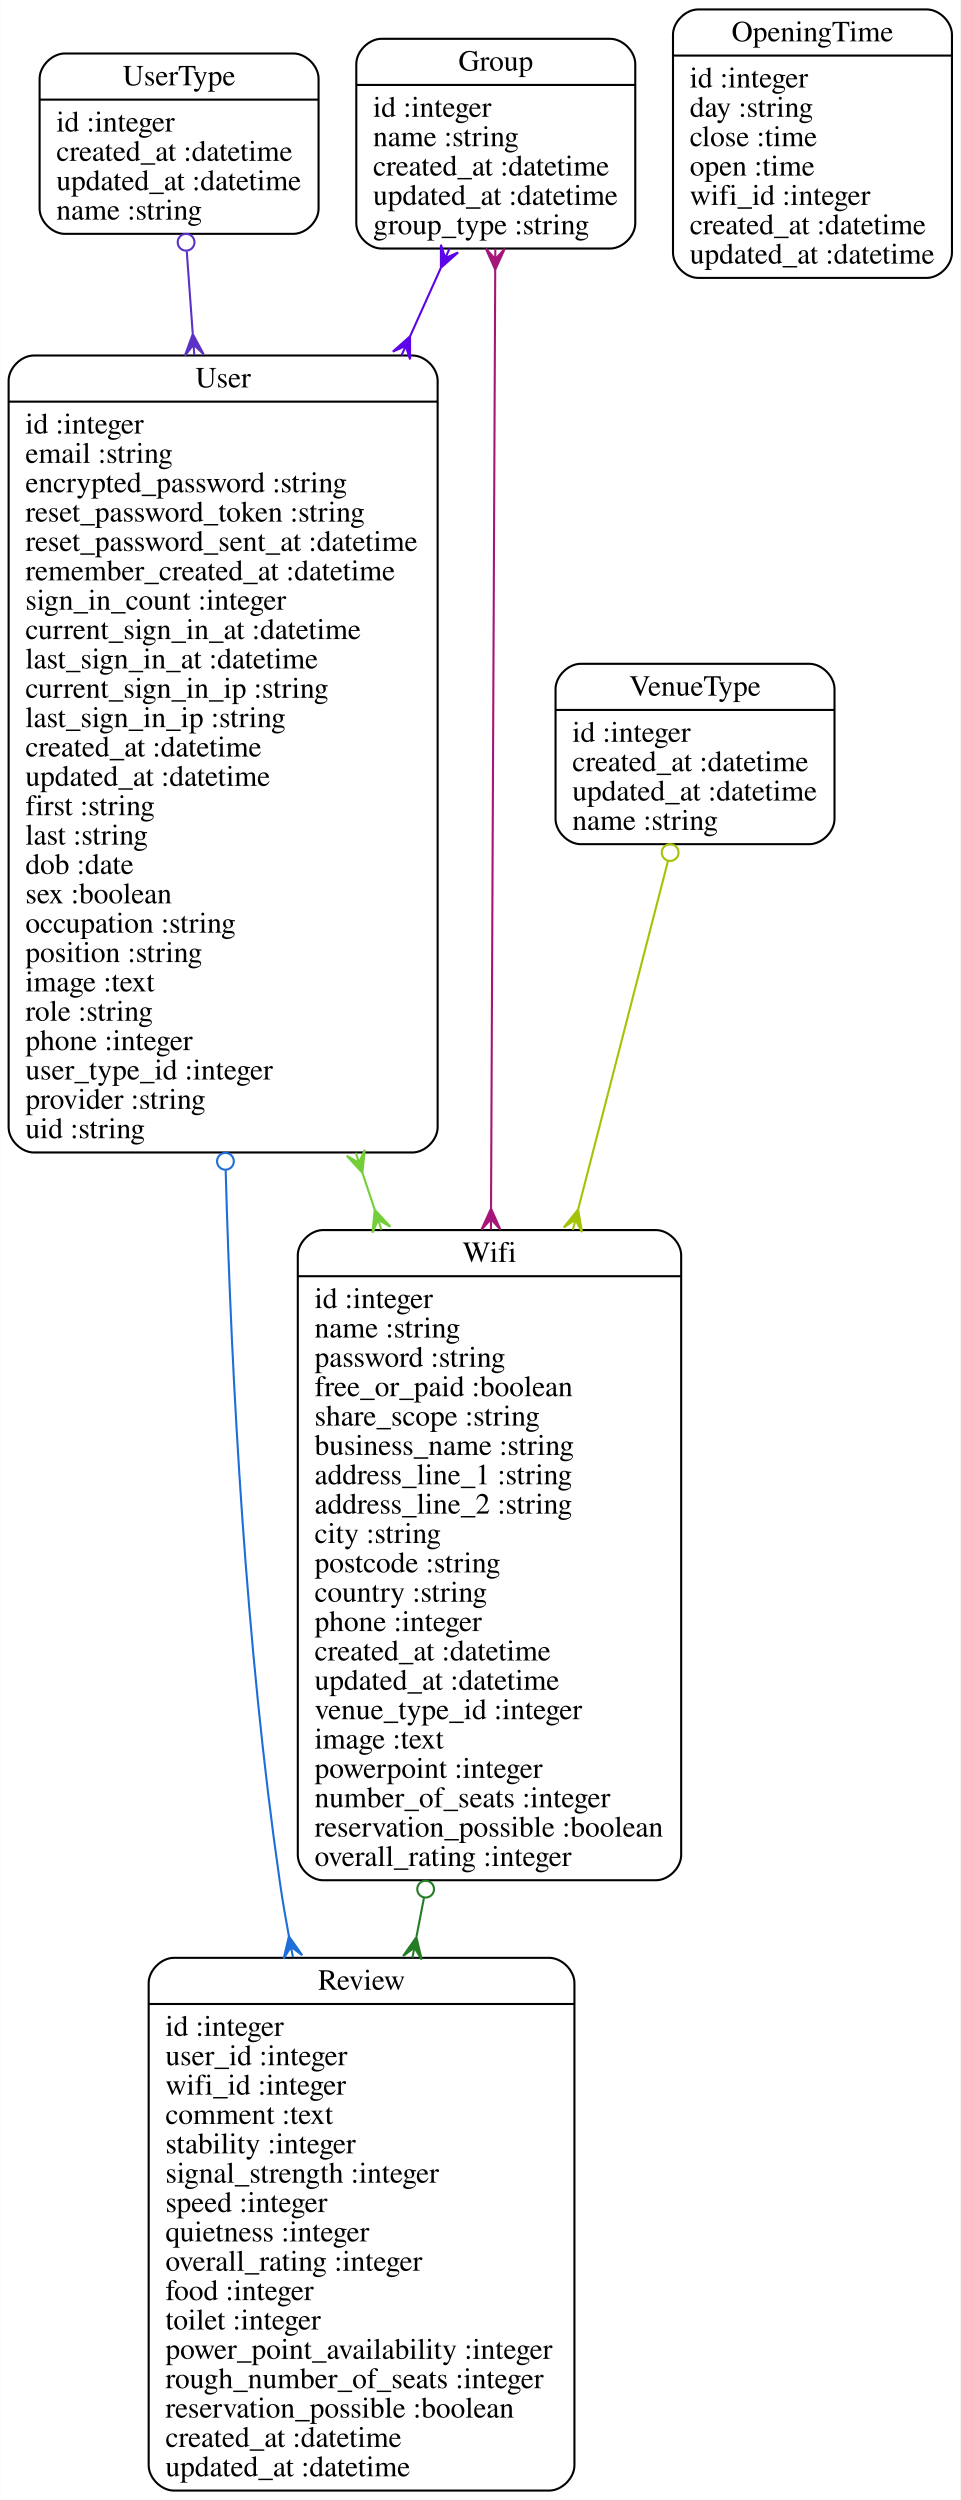
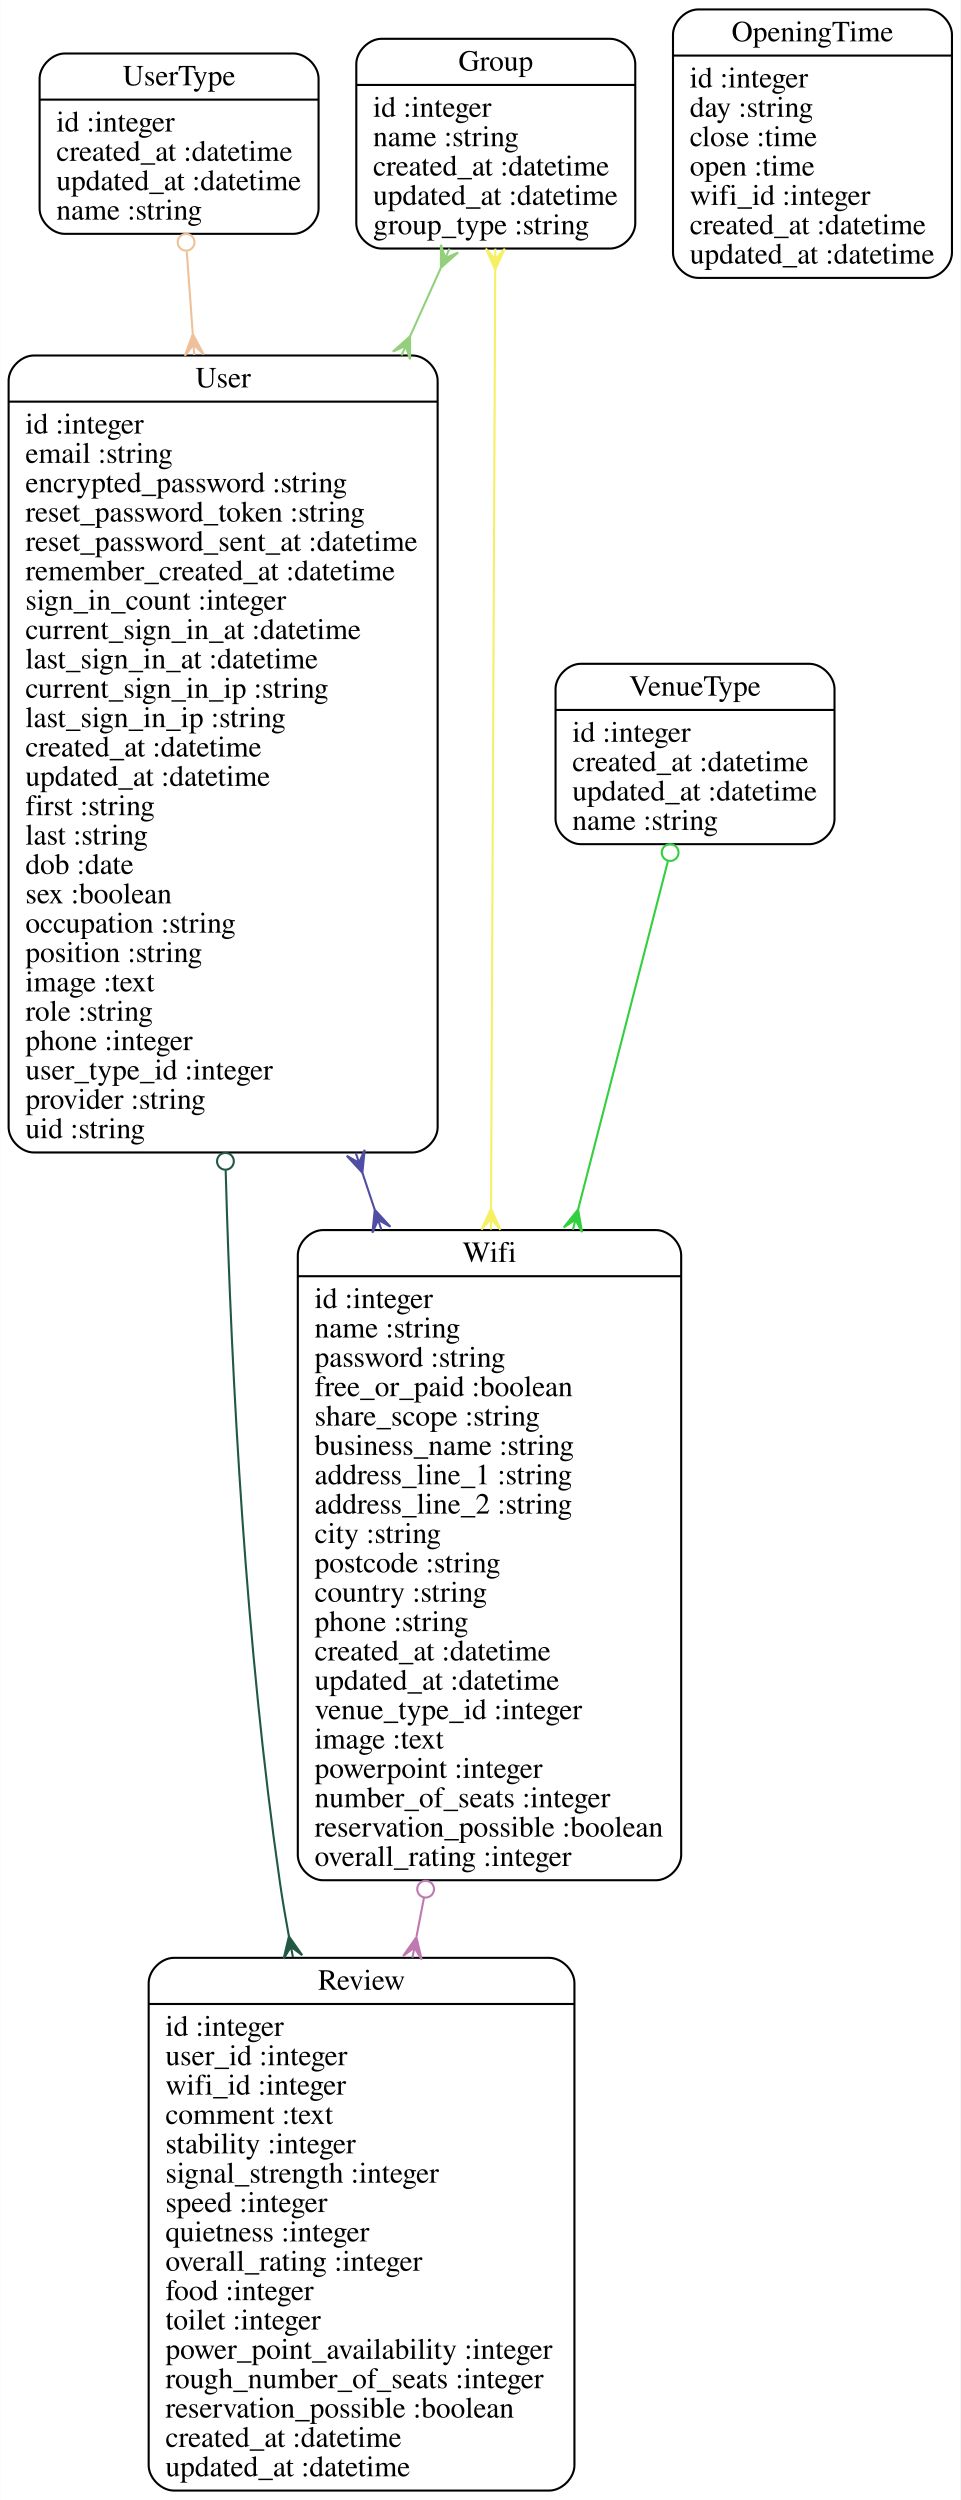
<svg xmlns="http://www.w3.org/2000/svg" width="458pt" height="1192pt" viewBox="0.00 0.00 457.78 1192.00">
  <g id="graph0" class="graph" transform="scale(1 1) rotate(0) translate(4 1188)">
    <polygon fill="white" stroke="none" points="-4,4 -4,-1188 453.783,-1188 453.783,4 -4,4" />
    <g id="node1" class="node">
      <path fill="none" stroke="black" d="M177.772,-1069.5C177.772,-1069.5 286.783,-1069.5 286.783,-1069.5 292.783,-1069.5 298.783,-1075.5 298.783,-1081.5 298.783,-1081.5 298.783,-1157.5 298.783,-1157.5 298.783,-1163.5 292.783,-1169.5 286.783,-1169.5 286.783,-1169.5 177.772,-1169.5 177.772,-1169.5 171.772,-1169.5 165.772,-1163.5 165.772,-1157.5 165.772,-1157.5 165.772,-1081.5 165.772,-1081.5 165.772,-1075.5 171.772,-1069.5 177.772,-1069.5" />
      <text text-anchor="middle" x="232.278" y="-1154.3" font-family="Times,serif" font-size="14.00">Group</text>
      <polyline fill="none" stroke="black" points="165.772,-1147.5 298.783,-1147.5 " />
      <text text-anchor="start" x="173.772" y="-1132.3" font-family="Times,serif" font-size="14.00">id :integer</text>
      <text text-anchor="start" x="173.772" y="-1118.3" font-family="Times,serif" font-size="14.00">name :string</text>
      <text text-anchor="start" x="173.772" y="-1104.3" font-family="Times,serif" font-size="14.00">created_at :datetime</text>
      <text text-anchor="start" x="173.772" y="-1090.3" font-family="Times,serif" font-size="14.00">updated_at :datetime</text>
      <text text-anchor="start" x="173.772" y="-1076.3" font-family="Times,serif" font-size="14.00">group_type :string</text>
    </g>
    <g id="node4" class="node">
      <path fill="none" stroke="black" d="M12,-638.5C12,-638.5 192.556,-638.5 192.556,-638.5 198.556,-638.5 204.556,-644.5 204.556,-650.5 204.556,-650.5 204.556,-1006.5 204.556,-1006.5 204.556,-1012.5 198.556,-1018.5 192.556,-1018.5 192.556,-1018.5 12,-1018.5 12,-1018.5 6,-1018.5 0,-1012.5 0,-1006.5 0,-1006.5 0,-650.5 0,-650.5 0,-644.5 6,-638.5 12,-638.5" />
      <text text-anchor="middle" x="102.278" y="-1003.3" font-family="Times,serif" font-size="14.00">User</text>
      <polyline fill="none" stroke="black" points="0,-996.5 204.556,-996.5 " />
      <text text-anchor="start" x="8" y="-981.3" font-family="Times,serif" font-size="14.00">id :integer</text>
      <text text-anchor="start" x="8" y="-967.3" font-family="Times,serif" font-size="14.00">email :string</text>
      <text text-anchor="start" x="8" y="-953.3" font-family="Times,serif" font-size="14.00">encrypted_password :string</text>
      <text text-anchor="start" x="8" y="-939.3" font-family="Times,serif" font-size="14.00">reset_password_token :string</text>
      <text text-anchor="start" x="8" y="-925.3" font-family="Times,serif" font-size="14.00">reset_password_sent_at :datetime</text>
      <text text-anchor="start" x="8" y="-911.3" font-family="Times,serif" font-size="14.00">remember_created_at :datetime</text>
      <text text-anchor="start" x="8" y="-897.3" font-family="Times,serif" font-size="14.00">sign_in_count :integer</text>
      <text text-anchor="start" x="8" y="-883.3" font-family="Times,serif" font-size="14.00">current_sign_in_at :datetime</text>
      <text text-anchor="start" x="8" y="-869.3" font-family="Times,serif" font-size="14.00">last_sign_in_at :datetime</text>
      <text text-anchor="start" x="8" y="-855.3" font-family="Times,serif" font-size="14.00">current_sign_in_ip :string</text>
      <text text-anchor="start" x="8" y="-841.3" font-family="Times,serif" font-size="14.00">last_sign_in_ip :string</text>
      <text text-anchor="start" x="8" y="-827.3" font-family="Times,serif" font-size="14.00">created_at :datetime</text>
      <text text-anchor="start" x="8" y="-813.3" font-family="Times,serif" font-size="14.00">updated_at :datetime</text>
      <text text-anchor="start" x="8" y="-799.3" font-family="Times,serif" font-size="14.00">first :string</text>
      <text text-anchor="start" x="8" y="-785.3" font-family="Times,serif" font-size="14.00">last :string</text>
      <text text-anchor="start" x="8" y="-771.3" font-family="Times,serif" font-size="14.00">dob :date</text>
      <text text-anchor="start" x="8" y="-757.3" font-family="Times,serif" font-size="14.00">sex :boolean</text>
      <text text-anchor="start" x="8" y="-743.3" font-family="Times,serif" font-size="14.00">occupation :string</text>
      <text text-anchor="start" x="8" y="-729.3" font-family="Times,serif" font-size="14.00">position :string</text>
      <text text-anchor="start" x="8" y="-715.3" font-family="Times,serif" font-size="14.00">image :text</text>
      <text text-anchor="start" x="8" y="-701.3" font-family="Times,serif" font-size="14.00">role :string</text>
      <text text-anchor="start" x="8" y="-687.3" font-family="Times,serif" font-size="14.00">phone :integer</text>
      <text text-anchor="start" x="8" y="-673.3" font-family="Times,serif" font-size="14.00">user_type_id :integer</text>
      <text text-anchor="start" x="8" y="-659.3" font-family="Times,serif" font-size="14.00">provider :string</text>
      <text text-anchor="start" x="8" y="-645.3" font-family="Times,serif" font-size="14.00">uid :string</text>
    </g>
    <g id="edge1" class="edge">
-       <path fill="none" stroke="#5d03e9" d="M205.987,-1060.05C201.483,-1050.04 196.588,-1039.16 191.459,-1027.76" />
-       <polygon fill="#5d03e9" stroke="#5d03e9" points="206.123,-1060.36 206.121,-1071.32 208.174,-1064.92 210.225,-1069.48 210.225,-1069.48 210.225,-1069.48 208.174,-1064.92 214.329,-1067.63 206.123,-1060.36 206.123,-1060.36" />
-       <polygon fill="#5d03e9" stroke="#5d03e9" points="191.401,-1027.63 191.403,-1016.66 189.35,-1023.07 187.299,-1018.51 187.299,-1018.51 187.299,-1018.51 189.35,-1023.07 183.195,-1020.35 191.401,-1027.63 191.401,-1027.63" />
+       <path fill="none" stroke="#93d07b" d="M205.987,-1060.05C201.483,-1050.04 196.588,-1039.16 191.459,-1027.76" />
+       <polygon fill="#93d07b" stroke="#93d07b" points="206.123,-1060.36 206.121,-1071.32 208.174,-1064.92 210.225,-1069.48 210.225,-1069.48 210.225,-1069.48 208.174,-1064.92 214.329,-1067.63 206.123,-1060.36 206.123,-1060.36" />
+       <polygon fill="#93d07b" stroke="#93d07b" points="191.401,-1027.63 191.403,-1016.66 189.35,-1023.07 187.299,-1018.51 187.299,-1018.51 187.299,-1018.51 189.35,-1023.07 183.195,-1020.35 191.401,-1027.63 191.401,-1027.63" />
    </g>
    <g id="node7" class="node">
      <path fill="none" stroke="black" d="M149.883,-291.5C149.883,-291.5 308.673,-291.5 308.673,-291.5 314.673,-291.5 320.673,-297.5 320.673,-303.5 320.673,-303.5 320.673,-589.5 320.673,-589.5 320.673,-595.5 314.673,-601.5 308.673,-601.5 308.673,-601.5 149.883,-601.5 149.883,-601.5 143.883,-601.5 137.883,-595.5 137.883,-589.5 137.883,-589.5 137.883,-303.5 137.883,-303.5 137.883,-297.5 143.883,-291.5 149.883,-291.5" />
      <text text-anchor="middle" x="229.278" y="-586.3" font-family="Times,serif" font-size="14.00">Wifi</text>
      <polyline fill="none" stroke="black" points="137.883,-579.5 320.673,-579.5 " />
      <text text-anchor="start" x="145.883" y="-564.3" font-family="Times,serif" font-size="14.00">id :integer</text>
      <text text-anchor="start" x="145.883" y="-550.3" font-family="Times,serif" font-size="14.00">name :string</text>
      <text text-anchor="start" x="145.883" y="-536.3" font-family="Times,serif" font-size="14.00">password :string</text>
      <text text-anchor="start" x="145.883" y="-522.3" font-family="Times,serif" font-size="14.00">free_or_paid :boolean</text>
      <text text-anchor="start" x="145.883" y="-508.3" font-family="Times,serif" font-size="14.00">share_scope :string</text>
      <text text-anchor="start" x="145.883" y="-494.3" font-family="Times,serif" font-size="14.00">business_name :string</text>
      <text text-anchor="start" x="145.883" y="-480.3" font-family="Times,serif" font-size="14.00">address_line_1 :string</text>
      <text text-anchor="start" x="145.883" y="-466.3" font-family="Times,serif" font-size="14.00">address_line_2 :string</text>
      <text text-anchor="start" x="145.883" y="-452.3" font-family="Times,serif" font-size="14.00">city :string</text>
      <text text-anchor="start" x="145.883" y="-438.3" font-family="Times,serif" font-size="14.00">postcode :string</text>
      <text text-anchor="start" x="145.883" y="-424.3" font-family="Times,serif" font-size="14.00">country :string</text>
-       <text text-anchor="start" x="145.883" y="-410.3" font-family="Times,serif" font-size="14.00">phone :integer</text>
+       <text text-anchor="start" x="145.883" y="-410.3" font-family="Times,serif" font-size="14.00">phone :string</text>
      <text text-anchor="start" x="145.883" y="-396.3" font-family="Times,serif" font-size="14.00">created_at :datetime</text>
      <text text-anchor="start" x="145.883" y="-382.3" font-family="Times,serif" font-size="14.00">updated_at :datetime</text>
      <text text-anchor="start" x="145.883" y="-368.3" font-family="Times,serif" font-size="14.00">venue_type_id :integer</text>
      <text text-anchor="start" x="145.883" y="-354.3" font-family="Times,serif" font-size="14.00">image :text</text>
      <text text-anchor="start" x="145.883" y="-340.3" font-family="Times,serif" font-size="14.00">powerpoint :integer</text>
      <text text-anchor="start" x="145.883" y="-326.3" font-family="Times,serif" font-size="14.00">number_of_seats :integer</text>
      <text text-anchor="start" x="145.883" y="-312.3" font-family="Times,serif" font-size="14.00">reservation_possible :boolean</text>
      <text text-anchor="start" x="145.883" y="-298.3" font-family="Times,serif" font-size="14.00">overall_rating :integer</text>
    </g>
    <g id="edge2" class="edge">
-       <path fill="none" stroke="#a51678" d="M232.013,-1059.36C231.57,-960.216 230.662,-757.082 230.014,-612.075" />
-       <polygon fill="#a51678" stroke="#a51678" points="232.014,-1059.43 227.558,-1069.45 232.036,-1064.43 232.058,-1069.43 232.058,-1069.43 232.058,-1069.43 232.036,-1064.43 236.558,-1069.41 232.014,-1059.43 232.014,-1059.43" />
-       <polygon fill="#a51678" stroke="#a51678" points="230.012,-611.737 234.467,-601.717 229.99,-606.737 229.967,-601.737 229.967,-601.737 229.967,-601.737 229.99,-606.737 225.467,-601.757 230.012,-611.737 230.012,-611.737" />
+       <path fill="none" stroke="#f5f066" d="M232.013,-1059.36C231.57,-960.216 230.662,-757.082 230.014,-612.075" />
+       <polygon fill="#f5f066" stroke="#f5f066" points="232.014,-1059.43 227.558,-1069.45 232.036,-1064.43 232.058,-1069.43 232.058,-1069.43 232.058,-1069.43 232.036,-1064.43 236.558,-1069.41 232.014,-1059.43 232.014,-1059.43" />
+       <polygon fill="#f5f066" stroke="#f5f066" points="230.012,-611.737 234.467,-601.717 229.99,-606.737 229.967,-601.737 229.967,-601.737 229.967,-601.737 229.99,-606.737 225.467,-601.757 230.012,-611.737 230.012,-611.737" />
    </g>
    <g id="node2" class="node">
      <path fill="none" stroke="black" d="M328.772,-1055.5C328.772,-1055.5 437.783,-1055.5 437.783,-1055.5 443.783,-1055.5 449.783,-1061.5 449.783,-1067.5 449.783,-1067.5 449.783,-1171.5 449.783,-1171.5 449.783,-1177.5 443.783,-1183.5 437.783,-1183.5 437.783,-1183.5 328.772,-1183.5 328.772,-1183.5 322.772,-1183.5 316.772,-1177.5 316.772,-1171.5 316.772,-1171.5 316.772,-1067.5 316.772,-1067.5 316.772,-1061.5 322.772,-1055.5 328.772,-1055.5" />
      <text text-anchor="middle" x="383.278" y="-1168.3" font-family="Times,serif" font-size="14.00">OpeningTime</text>
      <polyline fill="none" stroke="black" points="316.772,-1161.5 449.783,-1161.5 " />
      <text text-anchor="start" x="324.772" y="-1146.3" font-family="Times,serif" font-size="14.00">id :integer</text>
      <text text-anchor="start" x="324.772" y="-1132.3" font-family="Times,serif" font-size="14.00">day :string</text>
      <text text-anchor="start" x="324.772" y="-1118.3" font-family="Times,serif" font-size="14.00">close :time</text>
      <text text-anchor="start" x="324.772" y="-1104.3" font-family="Times,serif" font-size="14.00">open :time</text>
      <text text-anchor="start" x="324.772" y="-1090.3" font-family="Times,serif" font-size="14.00">wifi_id :integer</text>
      <text text-anchor="start" x="324.772" y="-1076.3" font-family="Times,serif" font-size="14.00">created_at :datetime</text>
      <text text-anchor="start" x="324.772" y="-1062.3" font-family="Times,serif" font-size="14.00">updated_at :datetime</text>
    </g>
    <g id="node3" class="node">
      <path fill="none" stroke="black" d="M78.776,-0.5C78.776,-0.5 257.78,-0.5 257.78,-0.5 263.78,-0.5 269.78,-6.5 269.78,-12.5 269.78,-12.5 269.78,-242.5 269.78,-242.5 269.78,-248.5 263.78,-254.5 257.78,-254.5 257.78,-254.5 78.776,-254.5 78.776,-254.5 72.776,-254.5 66.776,-248.5 66.776,-242.5 66.776,-242.5 66.776,-12.5 66.776,-12.5 66.776,-6.5 72.776,-0.5 78.776,-0.5" />
      <text text-anchor="middle" x="168.278" y="-239.3" font-family="Times,serif" font-size="14.00">Review</text>
      <polyline fill="none" stroke="black" points="66.776,-232.5 269.78,-232.5 " />
      <text text-anchor="start" x="74.776" y="-217.3" font-family="Times,serif" font-size="14.00">id :integer</text>
      <text text-anchor="start" x="74.776" y="-203.3" font-family="Times,serif" font-size="14.00">user_id :integer</text>
      <text text-anchor="start" x="74.776" y="-189.3" font-family="Times,serif" font-size="14.00">wifi_id :integer</text>
      <text text-anchor="start" x="74.776" y="-175.3" font-family="Times,serif" font-size="14.00">comment :text</text>
      <text text-anchor="start" x="74.776" y="-161.3" font-family="Times,serif" font-size="14.00">stability :integer</text>
      <text text-anchor="start" x="74.776" y="-147.3" font-family="Times,serif" font-size="14.00">signal_strength :integer</text>
      <text text-anchor="start" x="74.776" y="-133.3" font-family="Times,serif" font-size="14.00">speed :integer</text>
      <text text-anchor="start" x="74.776" y="-119.3" font-family="Times,serif" font-size="14.00">quietness :integer</text>
      <text text-anchor="start" x="74.776" y="-105.3" font-family="Times,serif" font-size="14.00">overall_rating :integer</text>
      <text text-anchor="start" x="74.776" y="-91.3" font-family="Times,serif" font-size="14.00">food :integer</text>
      <text text-anchor="start" x="74.776" y="-77.3" font-family="Times,serif" font-size="14.00">toilet :integer</text>
      <text text-anchor="start" x="74.776" y="-63.3" font-family="Times,serif" font-size="14.00">power_point_availability :integer</text>
      <text text-anchor="start" x="74.776" y="-49.3" font-family="Times,serif" font-size="14.00">rough_number_of_seats :integer</text>
      <text text-anchor="start" x="74.776" y="-35.3" font-family="Times,serif" font-size="14.00">reservation_possible :boolean</text>
      <text text-anchor="start" x="74.776" y="-21.3" font-family="Times,serif" font-size="14.00">created_at :datetime</text>
      <text text-anchor="start" x="74.776" y="-7.3" font-family="Times,serif" font-size="14.00">updated_at :datetime</text>
    </g>
    <g id="edge3" class="edge">
-       <path fill="none" stroke="#1d6ed8" d="M103.486,-630.078C106.312,-528.351 113.225,-402.558 129.278,-291 130.509,-282.445 131.981,-273.681 133.623,-264.873" />
-       <ellipse fill="none" stroke="#1d6ed8" cx="103.373" cy="-634.29" rx="4" ry="4" />
-       <polygon fill="#1d6ed8" stroke="#1d6ed8" points="133.649,-264.736 139.962,-255.769 134.596,-259.826 135.543,-254.917 135.543,-254.917 135.543,-254.917 134.596,-259.826 131.125,-254.064 133.649,-264.736 133.649,-264.736" />
+       <path fill="none" stroke="#215843" d="M103.486,-630.078C106.312,-528.351 113.225,-402.558 129.278,-291 130.509,-282.445 131.981,-273.681 133.623,-264.873" />
+       <ellipse fill="none" stroke="#215843" cx="103.373" cy="-634.29" rx="4" ry="4" />
+       <polygon fill="#215843" stroke="#215843" points="133.649,-264.736 139.962,-255.769 134.596,-259.826 135.543,-254.917 135.543,-254.917 135.543,-254.917 134.596,-259.826 131.125,-254.064 133.649,-264.736 133.649,-264.736" />
    </g>
    <g id="edge4" class="edge">
-       <path fill="none" stroke="#73ce38" d="M168.673,-628.838C170.623,-623.004 172.569,-617.181 174.504,-611.39" />
-       <polygon fill="#73ce38" stroke="#73ce38" points="168.669,-628.851 161.231,-636.909 167.084,-633.593 165.499,-638.335 165.499,-638.335 165.499,-638.335 167.084,-633.593 169.767,-639.761 168.669,-628.851 168.669,-628.851" />
-       <polygon fill="#73ce38" stroke="#73ce38" points="174.579,-611.165 182.017,-603.107 176.164,-606.423 177.749,-601.681 177.749,-601.681 177.749,-601.681 176.164,-606.423 173.481,-600.254 174.579,-611.165 174.579,-611.165" />
+       <path fill="none" stroke="#504da4" d="M168.673,-628.838C170.623,-623.004 172.569,-617.181 174.504,-611.39" />
+       <polygon fill="#504da4" stroke="#504da4" points="168.669,-628.851 161.231,-636.909 167.084,-633.593 165.499,-638.335 165.499,-638.335 165.499,-638.335 167.084,-633.593 169.767,-639.761 168.669,-628.851 168.669,-628.851" />
+       <polygon fill="#504da4" stroke="#504da4" points="174.579,-611.165 182.017,-603.107 176.164,-606.423 177.749,-601.681 177.749,-601.681 177.749,-601.681 176.164,-606.423 173.481,-600.254 174.579,-611.165 174.579,-611.165" />
    </g>
    <g id="node5" class="node">
      <path fill="none" stroke="black" d="M26.773,-1076.5C26.773,-1076.5 135.783,-1076.5 135.783,-1076.5 141.783,-1076.5 147.783,-1082.5 147.783,-1088.5 147.783,-1088.5 147.783,-1150.5 147.783,-1150.5 147.783,-1156.5 141.783,-1162.5 135.783,-1162.5 135.783,-1162.5 26.773,-1162.5 26.773,-1162.5 20.773,-1162.5 14.773,-1156.5 14.773,-1150.5 14.773,-1150.5 14.773,-1088.5 14.773,-1088.5 14.773,-1082.5 20.773,-1076.5 26.773,-1076.5" />
      <text text-anchor="middle" x="81.278" y="-1147.3" font-family="Times,serif" font-size="14.00">UserType</text>
      <polyline fill="none" stroke="black" points="14.773,-1140.5 147.783,-1140.5 " />
      <text text-anchor="start" x="22.773" y="-1125.3" font-family="Times,serif" font-size="14.00">id :integer</text>
      <text text-anchor="start" x="22.773" y="-1111.3" font-family="Times,serif" font-size="14.00">created_at :datetime</text>
      <text text-anchor="start" x="22.773" y="-1097.3" font-family="Times,serif" font-size="14.00">updated_at :datetime</text>
      <text text-anchor="start" x="22.773" y="-1083.3" font-family="Times,serif" font-size="14.00">name :string</text>
    </g>
    <g id="edge5" class="edge">
-       <path fill="none" stroke="#5c31c6" d="M84.937,-1068.14C85.792,-1056.38 86.754,-1043.14 87.775,-1029.09" />
-       <ellipse fill="none" stroke="#5c31c6" cx="84.621" cy="-1072.49" rx="4" ry="4" />
-       <polygon fill="#5c31c6" stroke="#5c31c6" points="87.803,-1028.7 93.016,-1019.05 88.166,-1023.71 88.528,-1018.72 88.528,-1018.72 88.528,-1018.72 88.166,-1023.71 84.04,-1018.4 87.803,-1028.7 87.803,-1028.7" />
+       <path fill="none" stroke="#eec19a" d="M84.937,-1068.14C85.792,-1056.38 86.754,-1043.14 87.775,-1029.09" />
+       <ellipse fill="none" stroke="#eec19a" cx="84.621" cy="-1072.49" rx="4" ry="4" />
+       <polygon fill="#eec19a" stroke="#eec19a" points="87.803,-1028.7 93.016,-1019.05 88.166,-1023.71 88.528,-1018.72 88.528,-1018.72 88.528,-1018.72 88.166,-1023.71 84.04,-1018.4 87.803,-1028.7 87.803,-1028.7" />
    </g>
    <g id="node6" class="node">
      <path fill="none" stroke="black" d="M272.772,-785.5C272.772,-785.5 381.783,-785.5 381.783,-785.5 387.783,-785.5 393.783,-791.5 393.783,-797.5 393.783,-797.5 393.783,-859.5 393.783,-859.5 393.783,-865.5 387.783,-871.5 381.783,-871.5 381.783,-871.5 272.772,-871.5 272.772,-871.5 266.772,-871.5 260.772,-865.5 260.772,-859.5 260.772,-859.5 260.772,-797.5 260.772,-797.5 260.772,-791.5 266.772,-785.5 272.772,-785.5" />
      <text text-anchor="middle" x="327.278" y="-856.3" font-family="Times,serif" font-size="14.00">VenueType</text>
      <polyline fill="none" stroke="black" points="260.772,-849.5 393.783,-849.5 " />
      <text text-anchor="start" x="268.772" y="-834.3" font-family="Times,serif" font-size="14.00">id :integer</text>
      <text text-anchor="start" x="268.772" y="-820.3" font-family="Times,serif" font-size="14.00">created_at :datetime</text>
      <text text-anchor="start" x="268.772" y="-806.3" font-family="Times,serif" font-size="14.00">updated_at :datetime</text>
      <text text-anchor="start" x="268.772" y="-792.3" font-family="Times,serif" font-size="14.00">name :string</text>
    </g>
    <g id="edge6" class="edge">
-       <path fill="none" stroke="#a2c306" d="M314.4,-777.564C303.445,-735.086 287.072,-671.601 271.604,-611.621" />
-       <ellipse fill="none" stroke="#a2c306" cx="315.417" cy="-781.508" rx="4" ry="4" />
-       <polygon fill="#a2c306" stroke="#a2c306" points="271.527,-611.324 273.387,-600.517 270.279,-606.483 269.03,-601.641 269.03,-601.641 269.03,-601.641 270.279,-606.483 264.673,-602.765 271.527,-611.324 271.527,-611.324" />
+       <path fill="none" stroke="#32cf3e" d="M314.4,-777.564C303.445,-735.086 287.072,-671.601 271.604,-611.621" />
+       <ellipse fill="none" stroke="#32cf3e" cx="315.417" cy="-781.508" rx="4" ry="4" />
+       <polygon fill="#32cf3e" stroke="#32cf3e" points="271.527,-611.324 273.387,-600.517 270.279,-606.483 269.03,-601.641 269.03,-601.641 269.03,-601.641 270.279,-606.483 264.673,-602.765 271.527,-611.324 271.527,-611.324" />
    </g>
    <g id="edge7" class="edge">
-       <path fill="none" stroke="#247d25" d="M198.031,-283.117C196.848,-276.97 195.666,-270.831 194.494,-264.736" />
-       <ellipse fill="none" stroke="#247d25" cx="198.826" cy="-287.251" rx="4" ry="4" />
-       <polygon fill="#247d25" stroke="#247d25" points="194.419,-264.348 196.948,-253.678 193.474,-259.438 192.529,-254.529 192.529,-254.529 192.529,-254.529 193.474,-259.438 188.11,-255.379 194.419,-264.348 194.419,-264.348" />
+       <path fill="none" stroke="#bf79b1" d="M198.031,-283.117C196.848,-276.97 195.666,-270.831 194.494,-264.736" />
+       <ellipse fill="none" stroke="#bf79b1" cx="198.826" cy="-287.251" rx="4" ry="4" />
+       <polygon fill="#bf79b1" stroke="#bf79b1" points="194.419,-264.348 196.948,-253.678 193.474,-259.438 192.529,-254.529 192.529,-254.529 192.529,-254.529 193.474,-259.438 188.11,-255.379 194.419,-264.348 194.419,-264.348" />
    </g>
  </g>
</svg>
